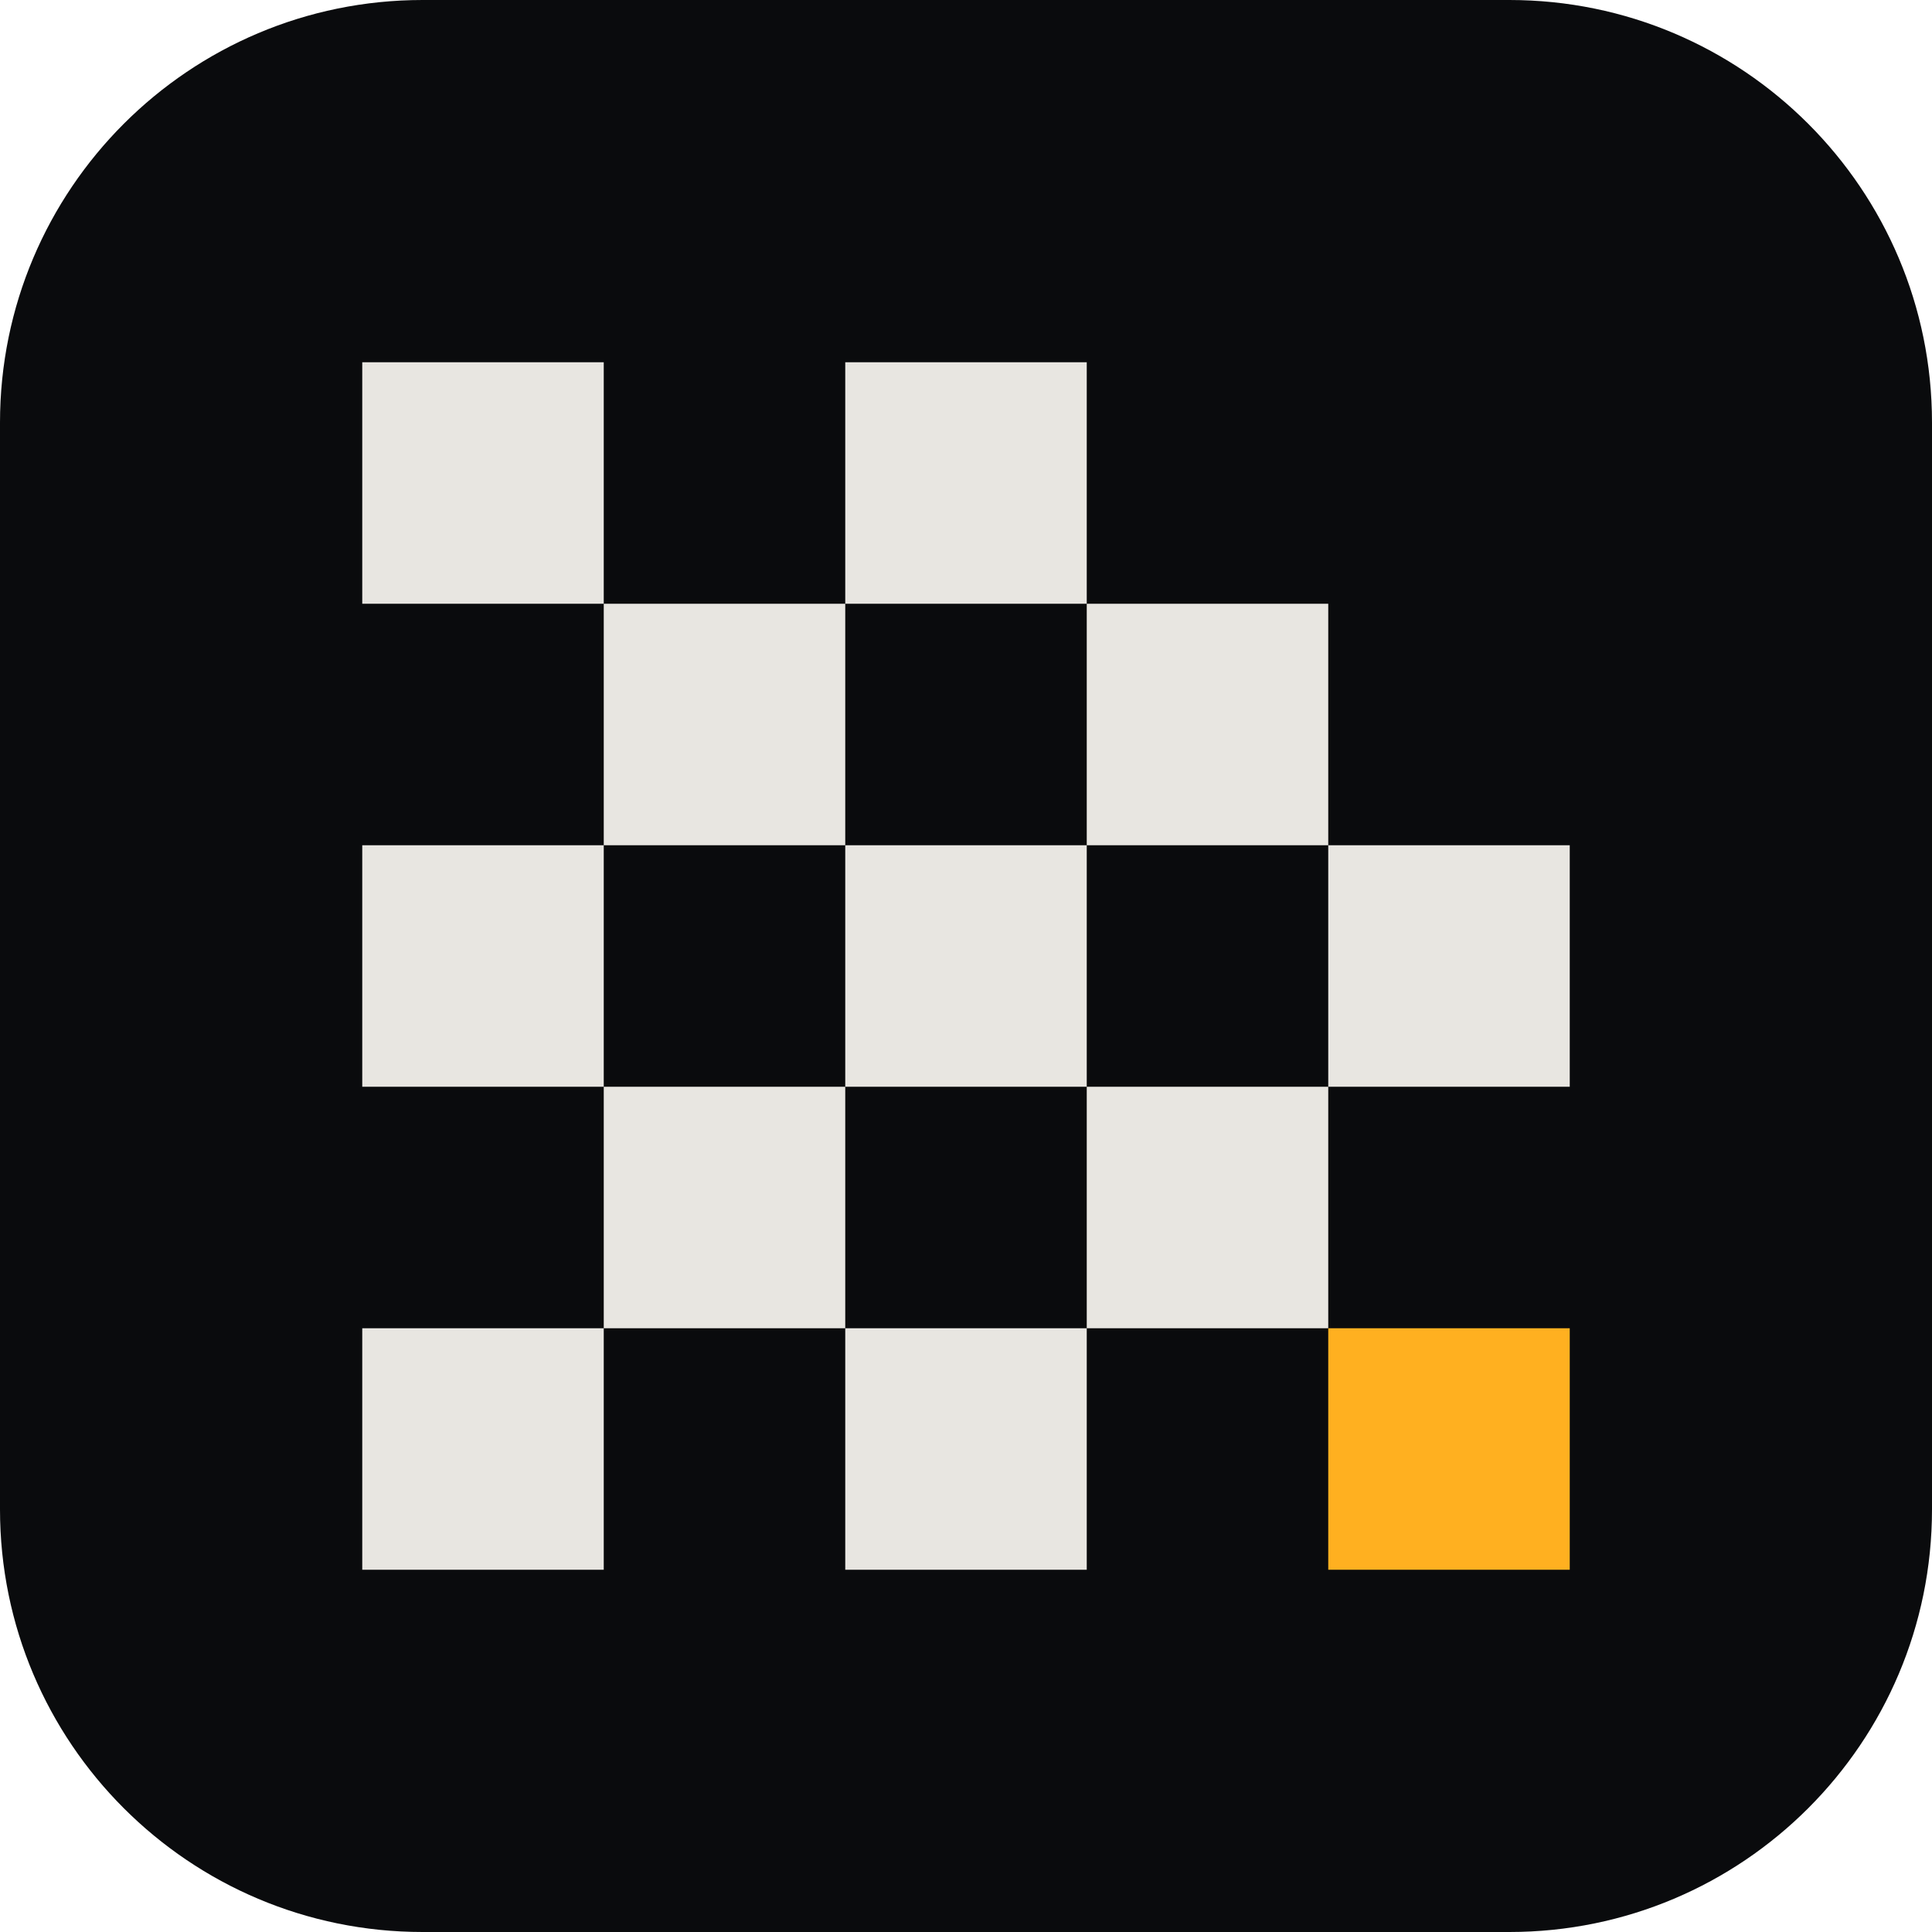
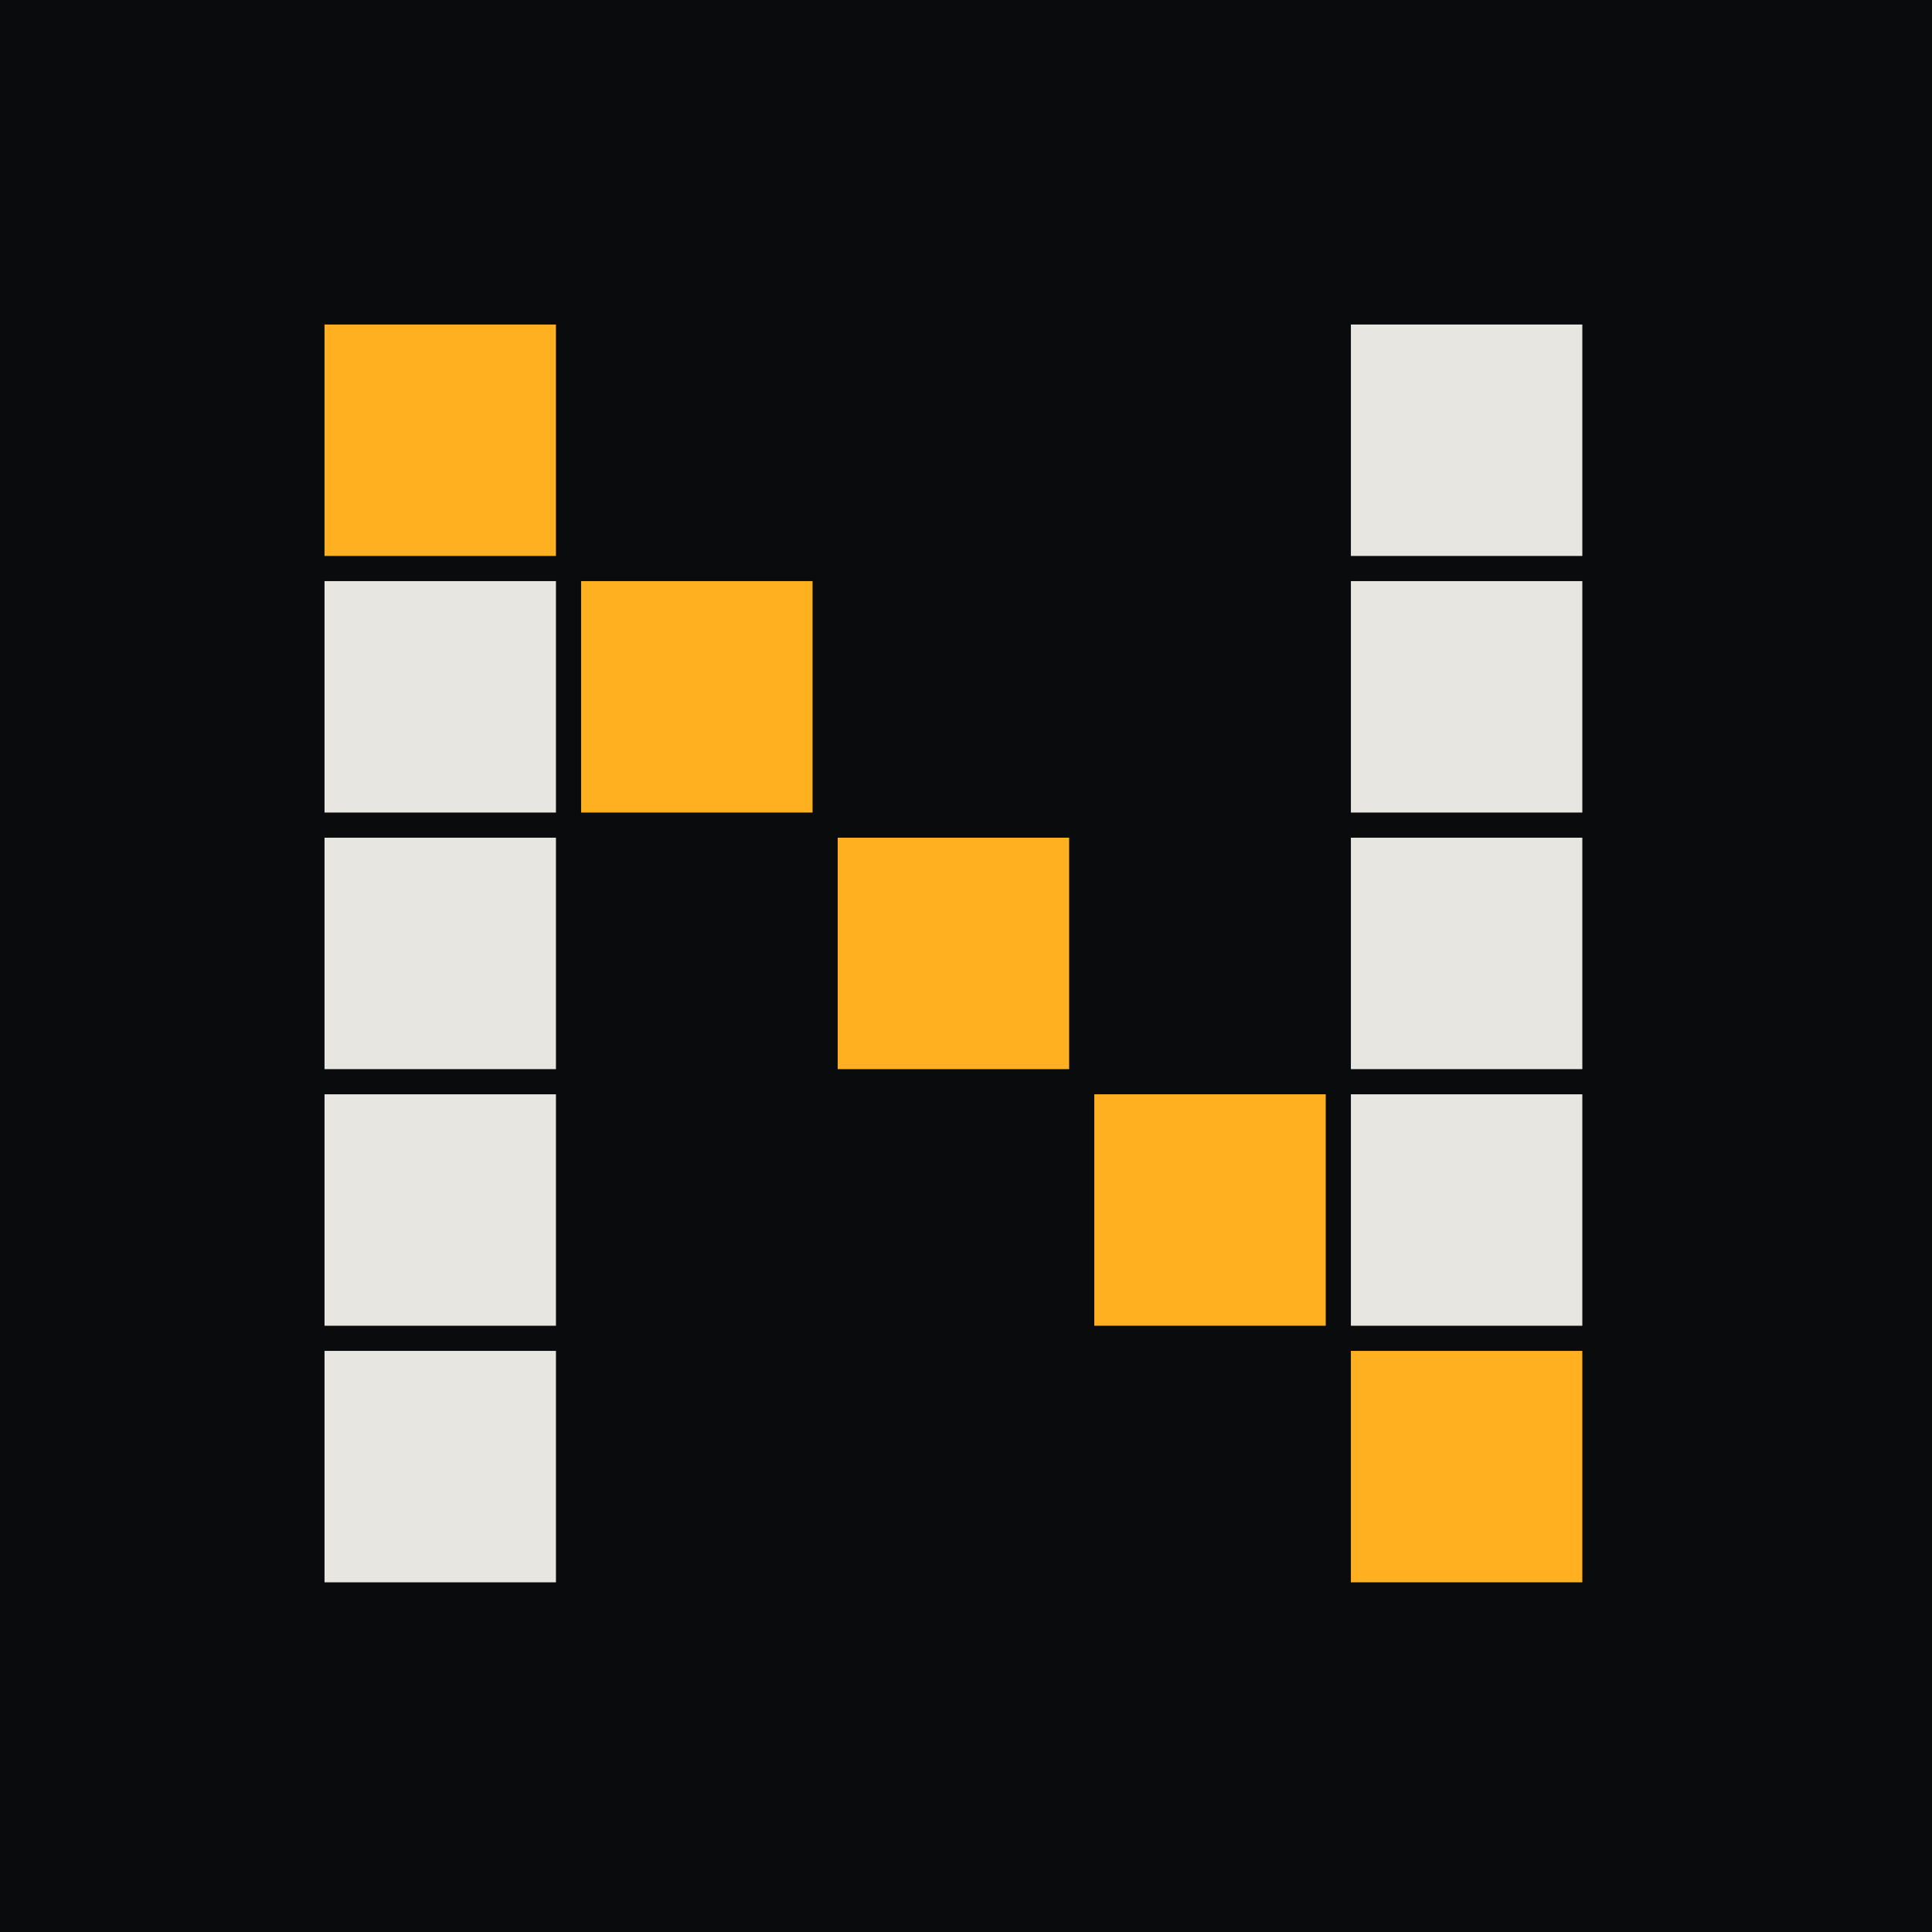
- <svg xmlns="http://www.w3.org/2000/svg" viewBox="0 0 32 32" role="img" aria-label="NoiseCrypt">
-   <rect width="32" height="32" rx="7" fill="#0a0b0d" />
-   <g fill="#e8e6e1">
-     <rect x="6" y="6" width="4" height="4" />
-     <rect x="14" y="6" width="4" height="4" />
-     <rect x="10" y="10" width="4" height="4" />
-     <rect x="18" y="10" width="4" height="4" />
-     <rect x="6" y="14" width="4" height="4" />
-     <rect x="14" y="14" width="4" height="4" />
-     <rect x="22" y="14" width="4" height="4" />
-     <rect x="10" y="18" width="4" height="4" />
-     <rect x="18" y="18" width="4" height="4" />
-     <rect x="6" y="22" width="4" height="4" />
-     <rect x="14" y="22" width="4" height="4" />
-   </g>
-   <rect x="22" y="22" width="4" height="4" fill="#ffb020" />
+ <svg xmlns="http://www.w3.org/2000/svg" viewBox="0 0 768 768" role="img" aria-label="NoiseCrypt">
+   <rect width="768" height="768" fill="#0a0b0d" />
+   <rect x="129" y="129" width="92" height="92" fill="#ffb020" />
+   <rect x="537" y="129" width="92" height="92" fill="#e8e6e1" />
+   <rect x="129" y="231" width="92" height="92" fill="#e8e6e1" />
+   <rect x="231" y="231" width="92" height="92" fill="#ffb020" />
+   <rect x="537" y="231" width="92" height="92" fill="#e8e6e1" />
+   <rect x="129" y="333" width="92" height="92" fill="#e8e6e1" />
+   <rect x="333" y="333" width="92" height="92" fill="#ffb020" />
+   <rect x="537" y="333" width="92" height="92" fill="#e8e6e1" />
+   <rect x="129" y="435" width="92" height="92" fill="#e8e6e1" />
+   <rect x="435" y="435" width="92" height="92" fill="#ffb020" />
+   <rect x="537" y="435" width="92" height="92" fill="#e8e6e1" />
+   <rect x="129" y="537" width="92" height="92" fill="#e8e6e1" />
+   <rect x="537" y="537" width="92" height="92" fill="#ffb020" />
</svg>
